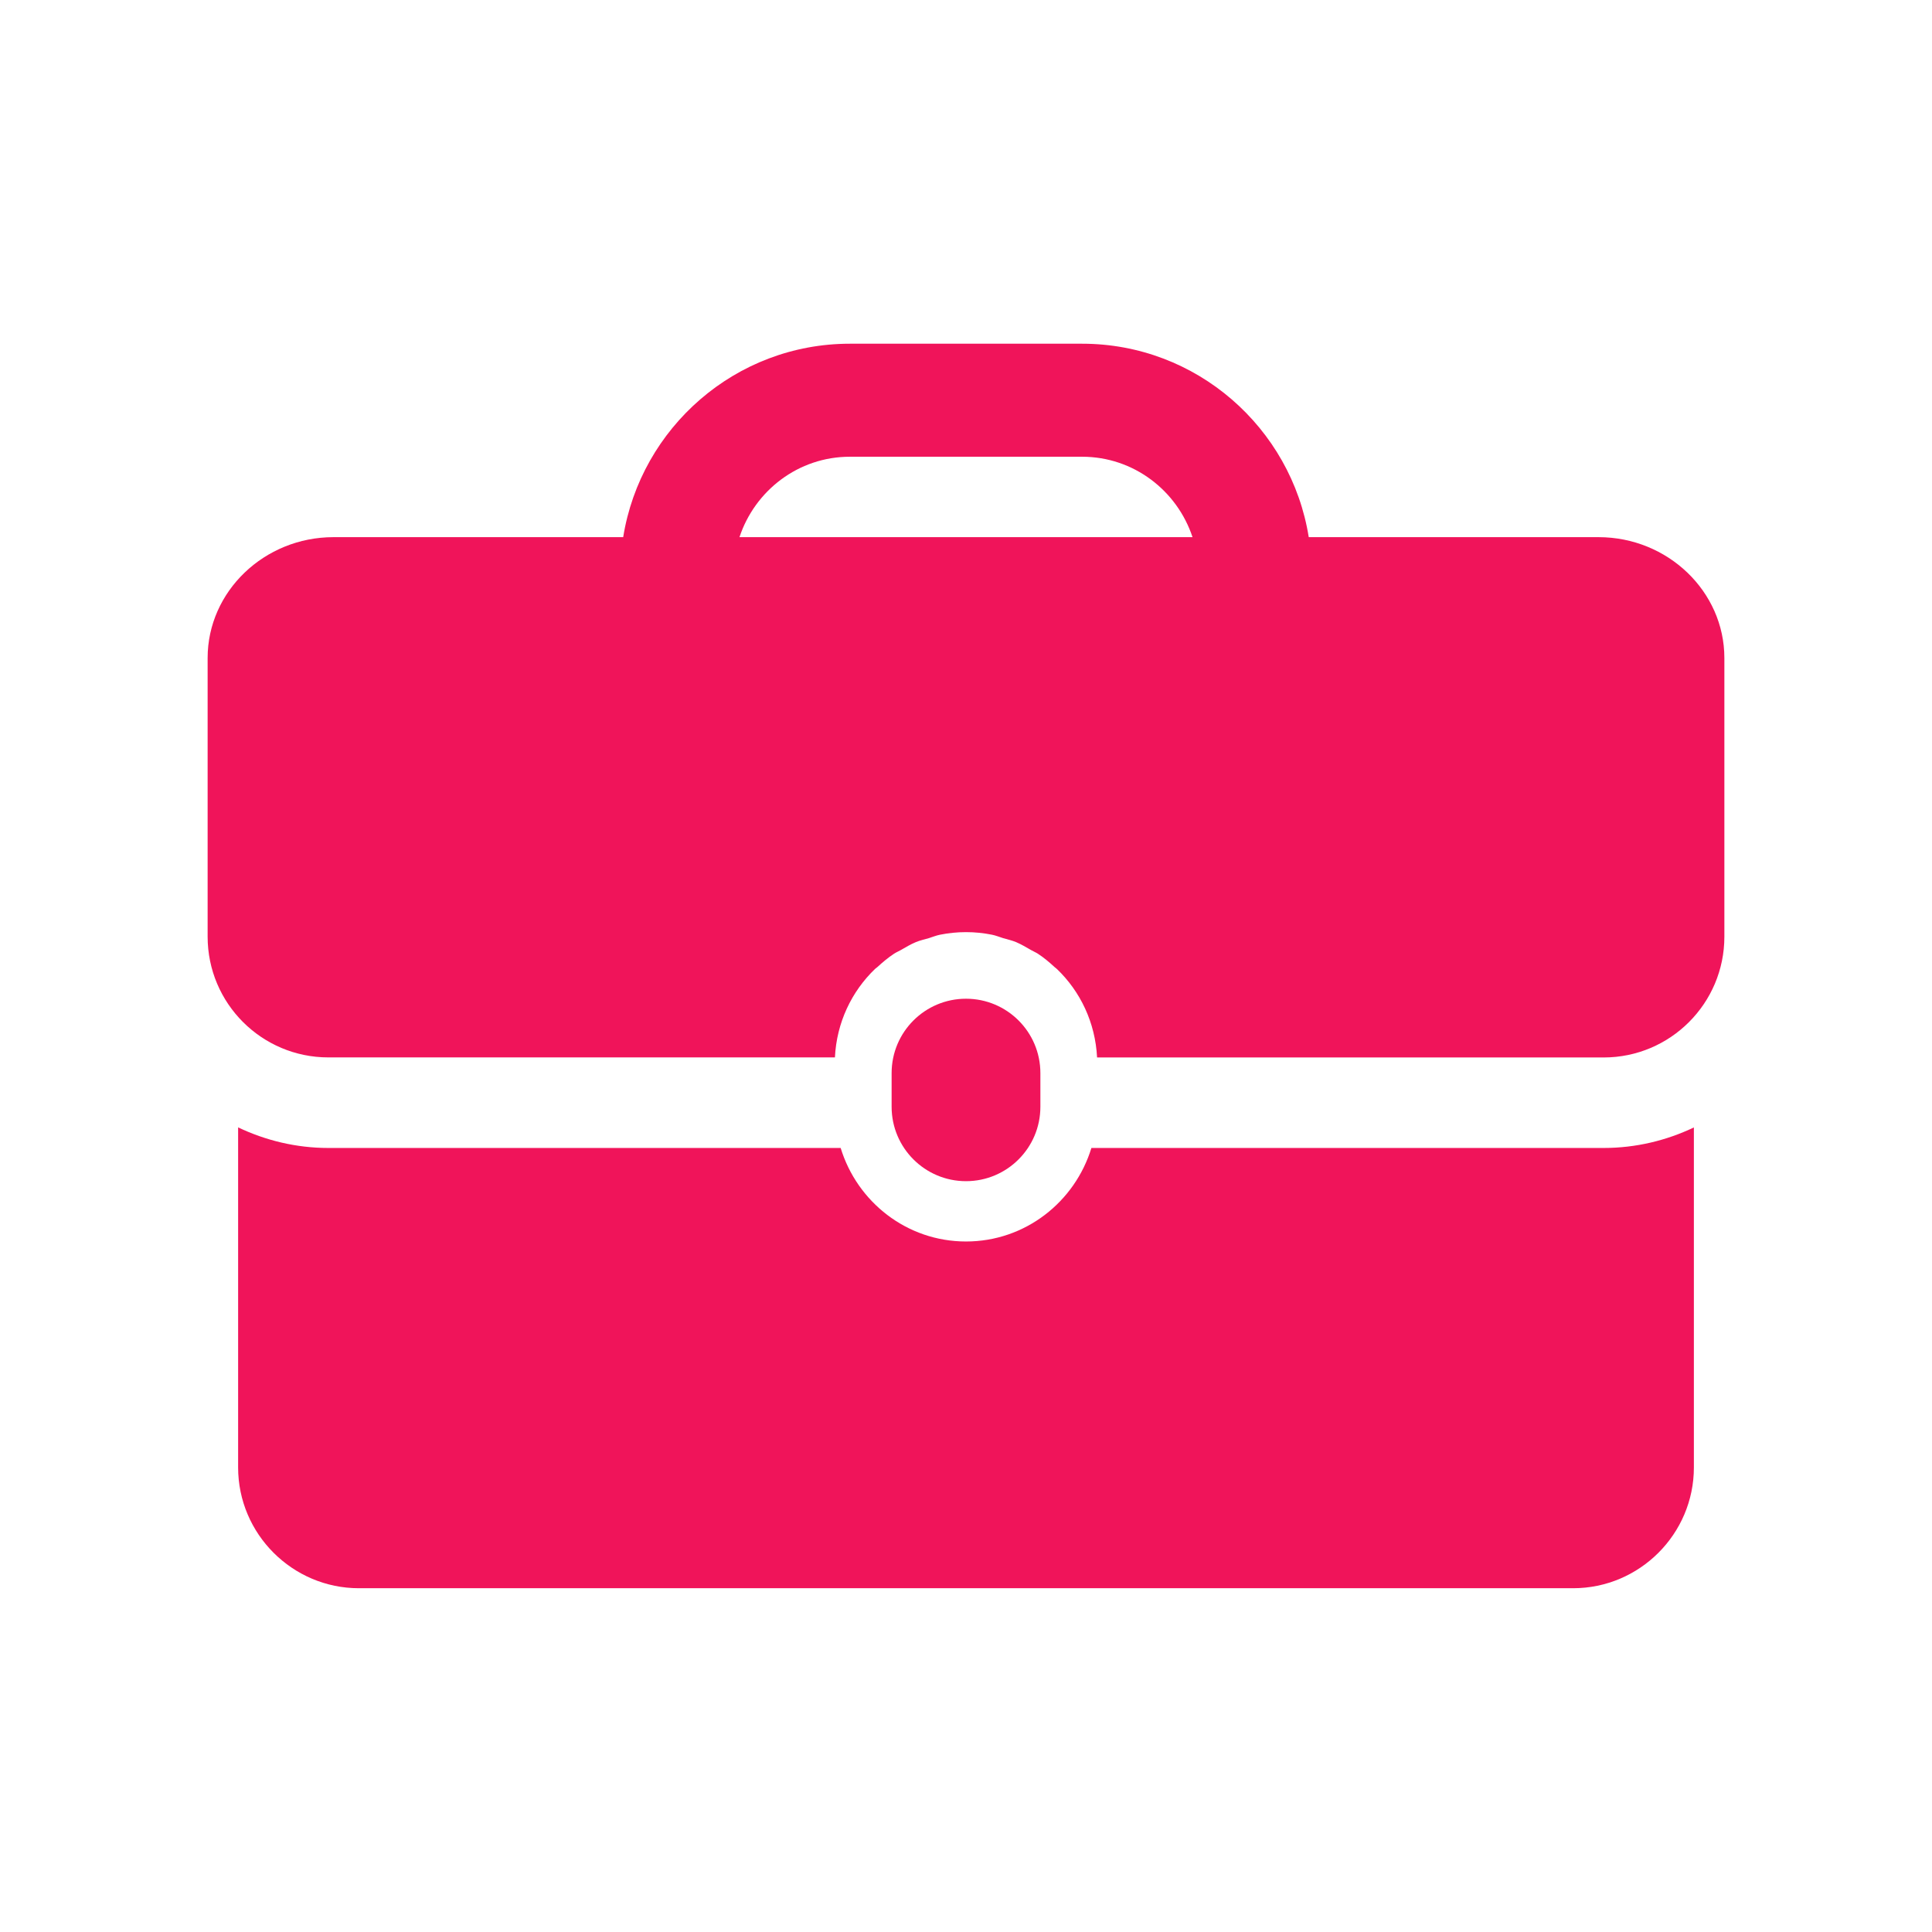
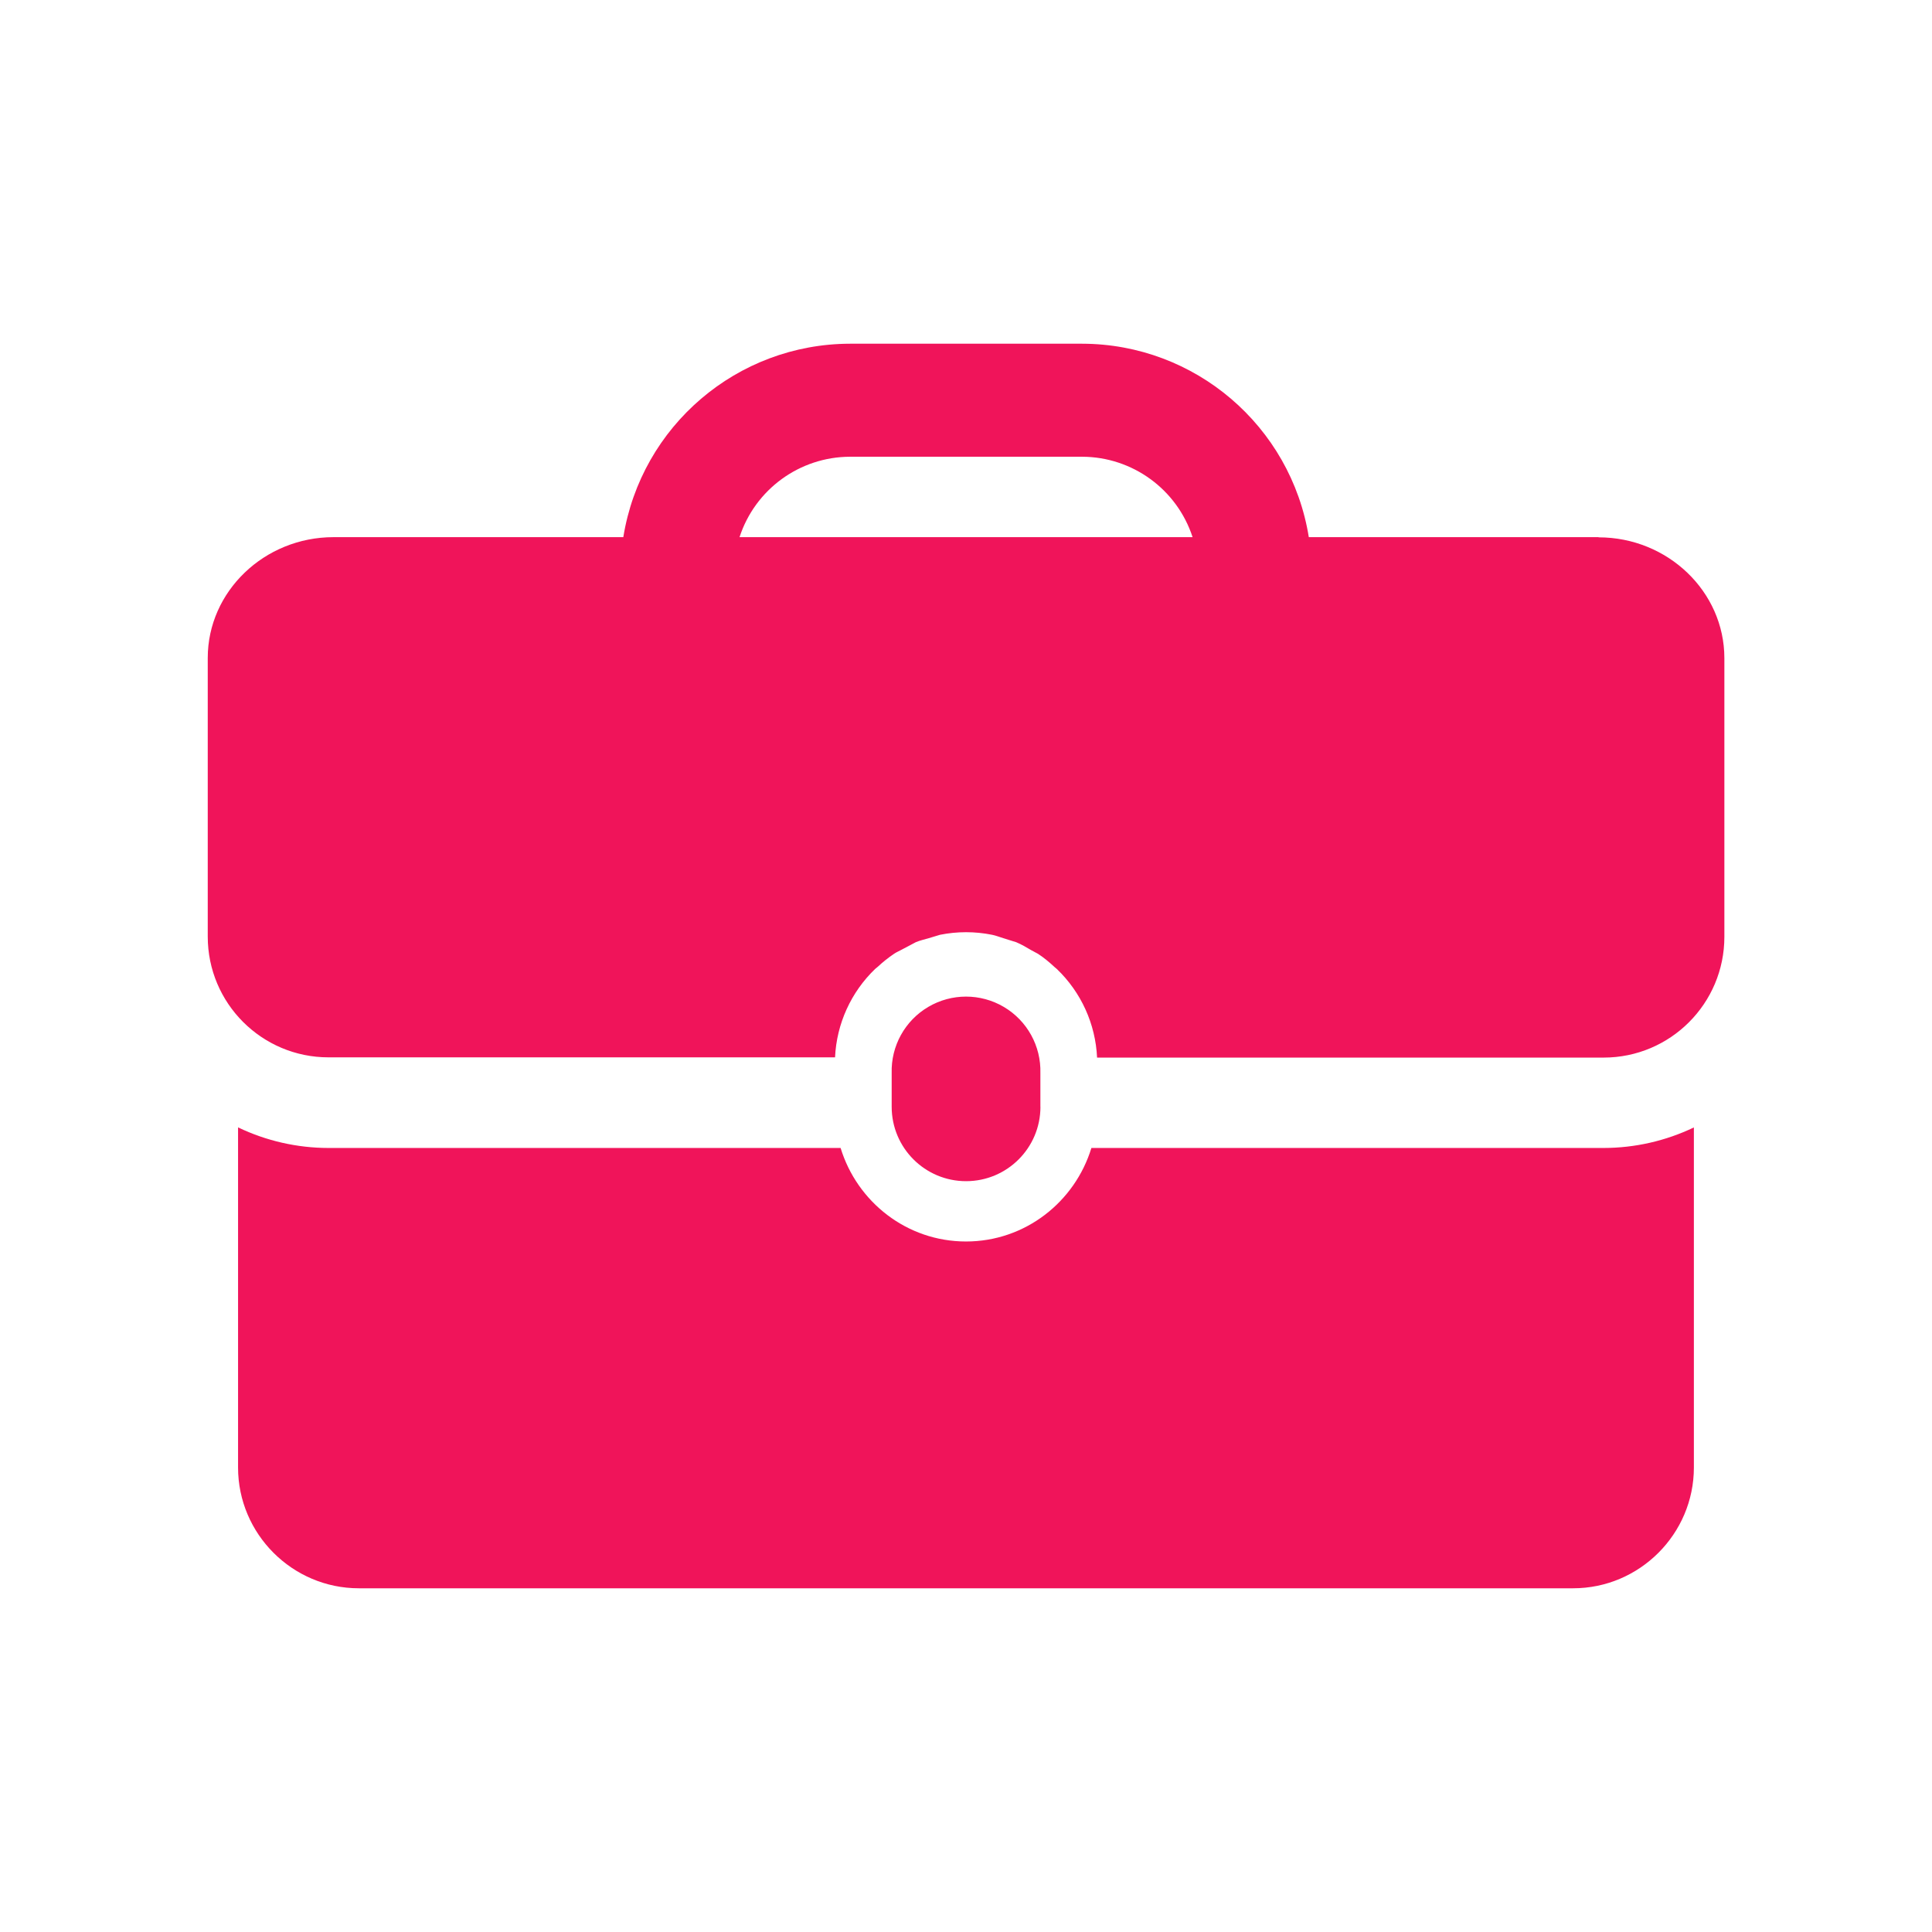
- <svg xmlns="http://www.w3.org/2000/svg" width="32" height="32" viewBox="0 0 32 32" fill="none">
-   <path d="M17.232 18.332V17.774C17.232 17.093 16.68 16.542 16 16.542C15.32 16.542 14.768 17.093 14.768 17.774V18.332C14.768 19.012 15.32 19.564 16 19.564C16.68 19.564 17.232 19.012 17.232 18.332Z" fill="#F0145A" />
-   <path d="M18.077 19.014C17.804 19.907 16.982 20.563 16 20.563C15.019 20.563 14.197 19.907 13.924 19.014H5.439C4.904 19.014 4.398 18.889 3.944 18.673V24.306C3.944 25.407 4.844 26.306 5.944 26.306H26.056C27.157 26.306 28.056 25.407 28.056 24.306V18.674C27.602 18.89 27.096 19.014 26.561 19.014H18.077V19.014Z" fill="#F0145A" />
-   <path d="M26.477 8.897H21.677C21.387 7.084 19.817 5.693 17.923 5.693H14.076C12.183 5.693 10.613 7.084 10.322 8.897H5.523C4.377 8.897 3.439 9.797 3.439 10.898V15.514C3.439 16.619 4.335 17.514 5.439 17.514H13.829C13.857 16.939 14.104 16.422 14.495 16.047C14.507 16.036 14.521 16.027 14.534 16.016C14.62 15.937 14.71 15.861 14.809 15.796C14.844 15.773 14.883 15.757 14.92 15.736C15.001 15.69 15.081 15.641 15.168 15.605C15.237 15.576 15.311 15.56 15.383 15.539C15.445 15.52 15.504 15.495 15.569 15.482C15.708 15.454 15.852 15.439 16 15.439C16.148 15.439 16.292 15.454 16.431 15.482C16.495 15.495 16.555 15.52 16.616 15.539C16.689 15.56 16.762 15.576 16.831 15.605C16.918 15.642 16.997 15.69 17.078 15.736C17.116 15.758 17.155 15.774 17.191 15.797C17.29 15.861 17.379 15.937 17.465 16.016C17.478 16.027 17.492 16.037 17.505 16.049C17.895 16.422 18.142 16.939 18.171 17.515H26.561C27.665 17.515 28.561 16.619 28.561 15.515V10.899C28.561 9.797 27.623 8.897 26.477 8.897ZM12.248 8.897C12.503 8.127 13.222 7.565 14.076 7.565H17.923C18.778 7.565 19.497 8.127 19.752 8.897H12.248Z" fill="#F0145A" />
+ <svg xmlns="http://www.w3.org/2000/svg" width="32" height="32" fill="#f0145a">
+   <path d="M17.232 18.332v-.558a1.232 1.232 0 1 0-2.463 0v.558a1.232 1.232 0 1 0 2.464 0zm.845.682c-.273.893-1.096 1.549-2.077 1.549s-1.804-.656-2.077-1.549H5.439a3.47 3.47 0 0 1-1.496-.341v5.634c0 1.1.9 2 2 2h20.113c1.1 0 2-.9 2-2v-5.633a3.47 3.47 0 0 1-1.495.34h-8.484 0zm8.401-10.117h-4.8a3.81 3.81 0 0 0-3.754-3.204h-3.846a3.81 3.81 0 0 0-3.754 3.204h-4.8c-1.146 0-2.083.9-2.083 2v4.616a2 2 0 0 0 2 2h8.39a2.17 2.17 0 0 1 .666-1.466c.012-.011.026-.02.039-.032a2.24 2.24 0 0 1 .275-.219c.035-.024.075-.04.111-.06l.248-.131c.069-.029.143-.045.214-.066l.186-.056a2.19 2.19 0 0 1 .862 0c.064.013.123.037.185.056l.215.067c.087.036.166.084.247.131l.113.061c.099.064.188.139.274.219l.039.033a2.17 2.17 0 0 1 .666 1.467h8.39a2 2 0 0 0 2-2v-4.616c0-1.101-.937-2.001-2.083-2.001zm-14.229 0a1.93 1.93 0 0 1 1.829-1.332h3.846a1.93 1.93 0 0 1 1.829 1.332h-7.504z" />
</svg>
